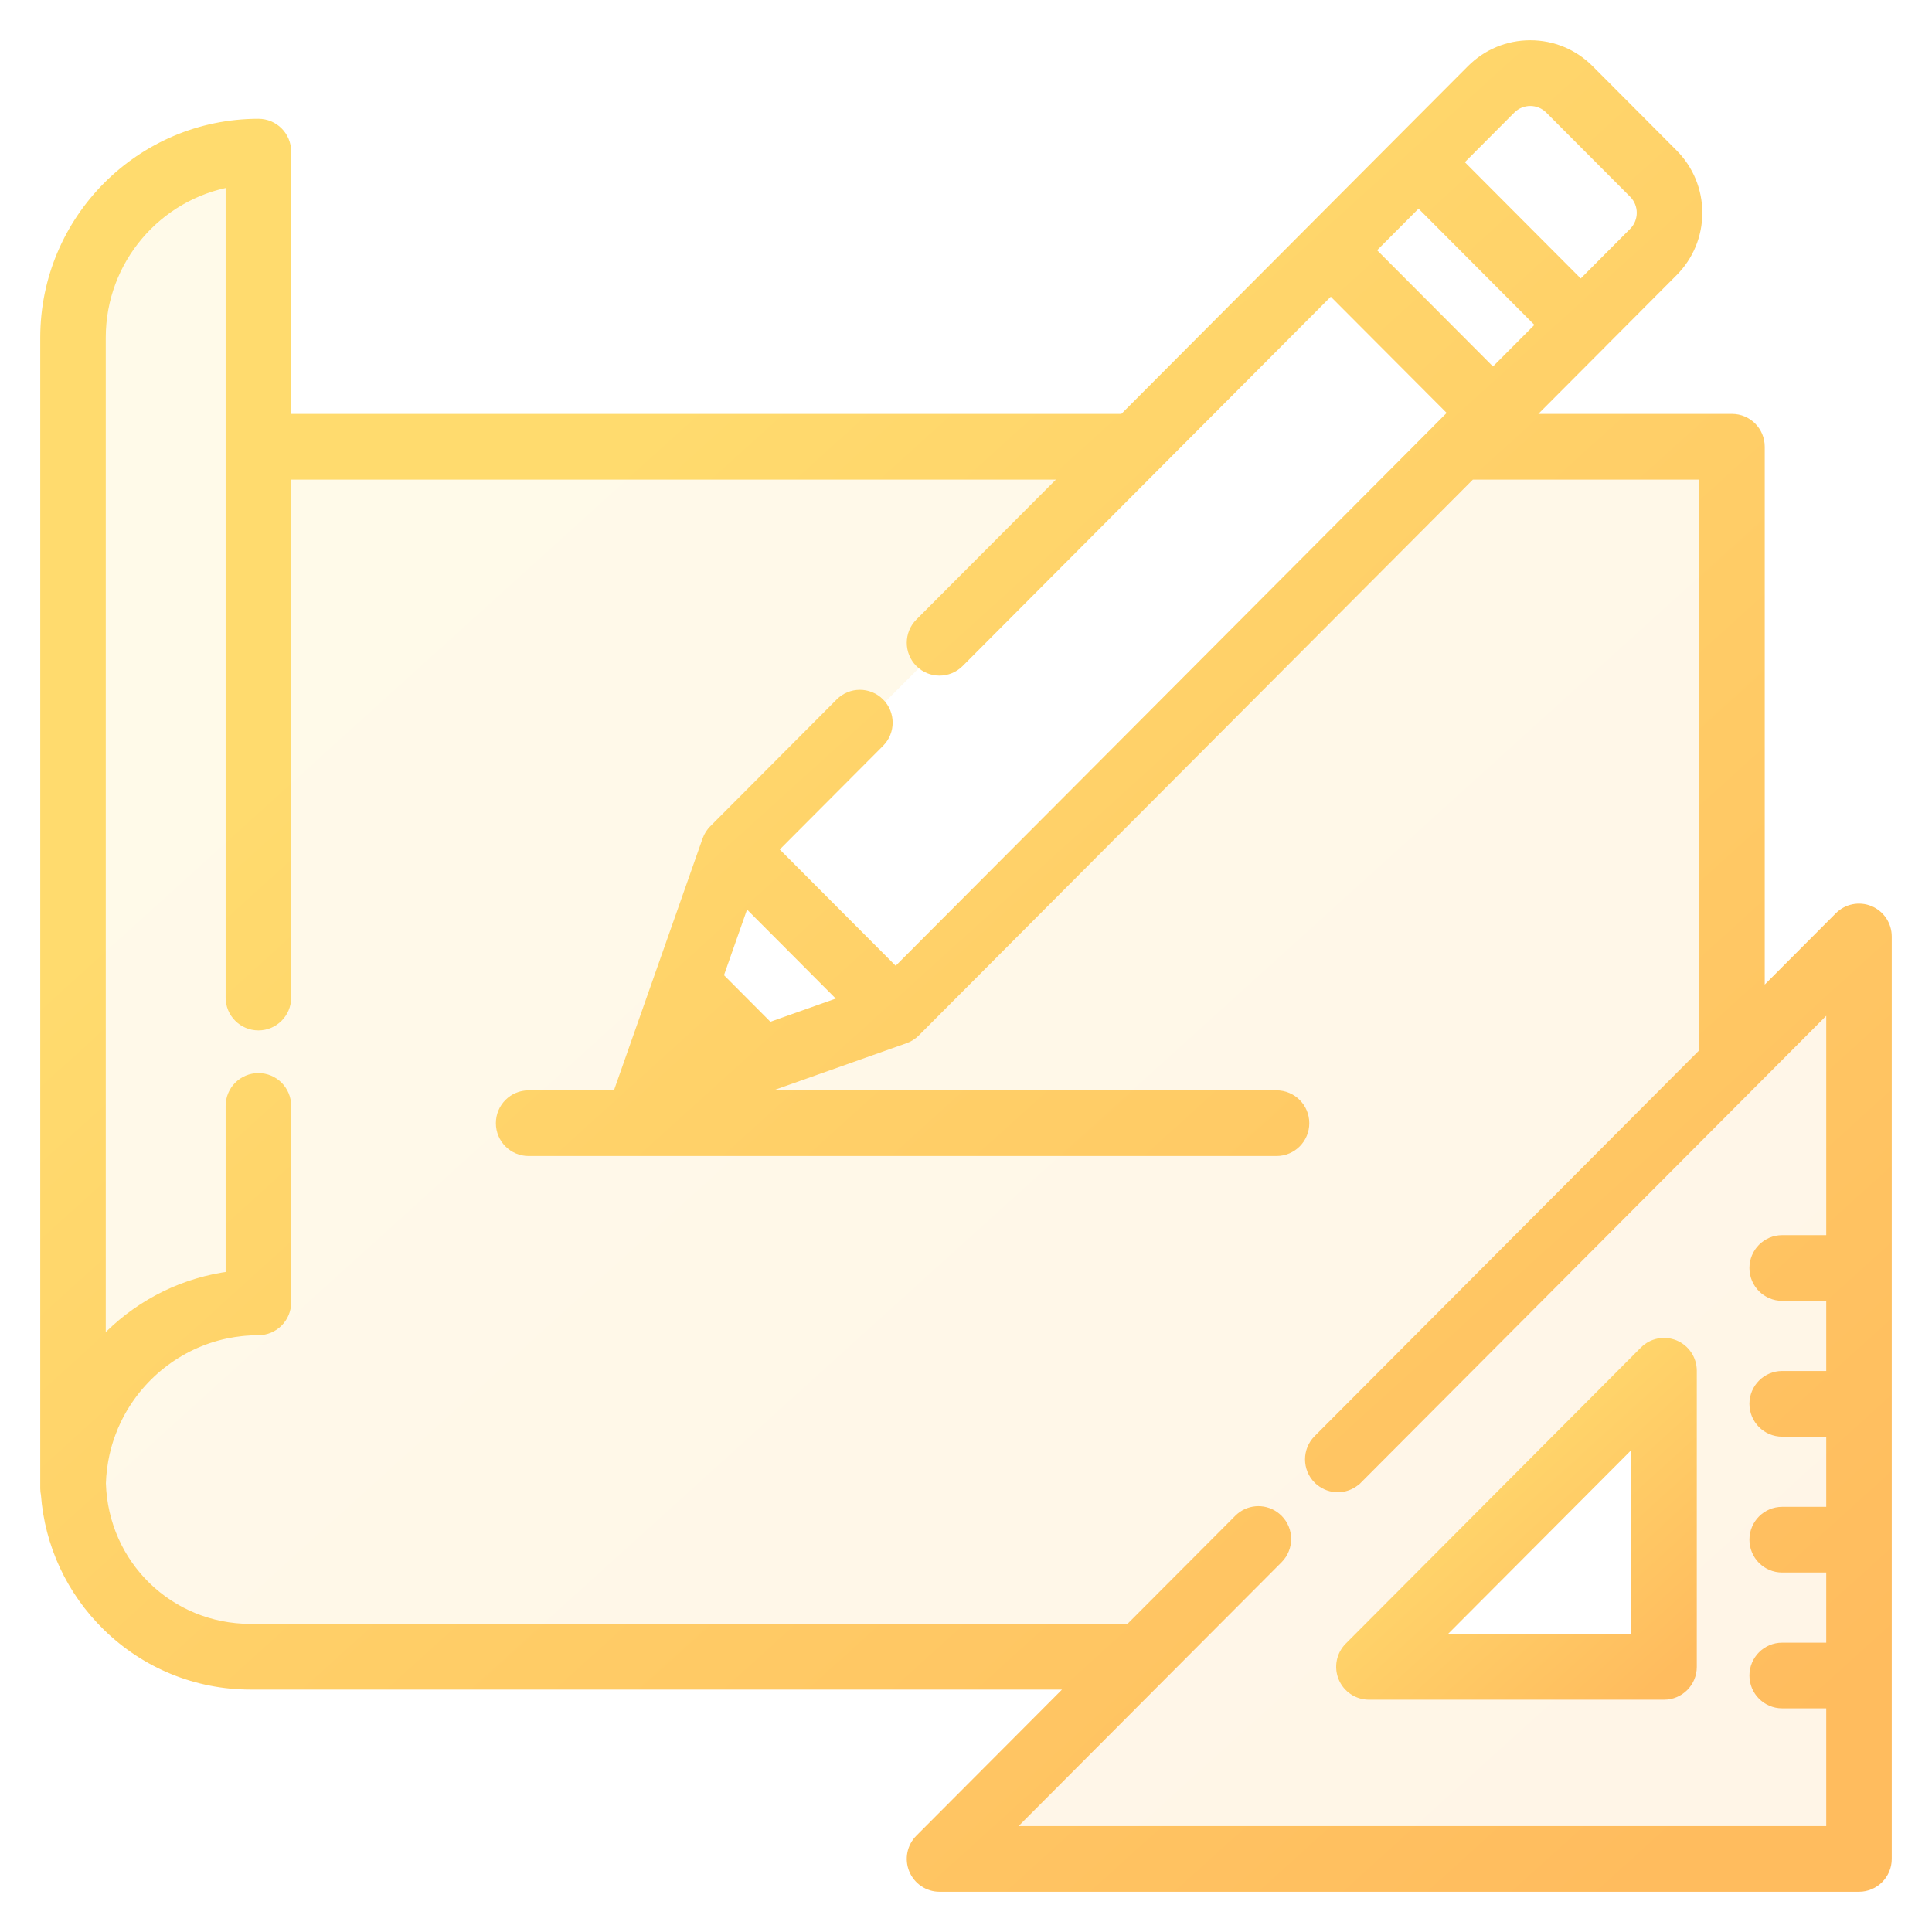
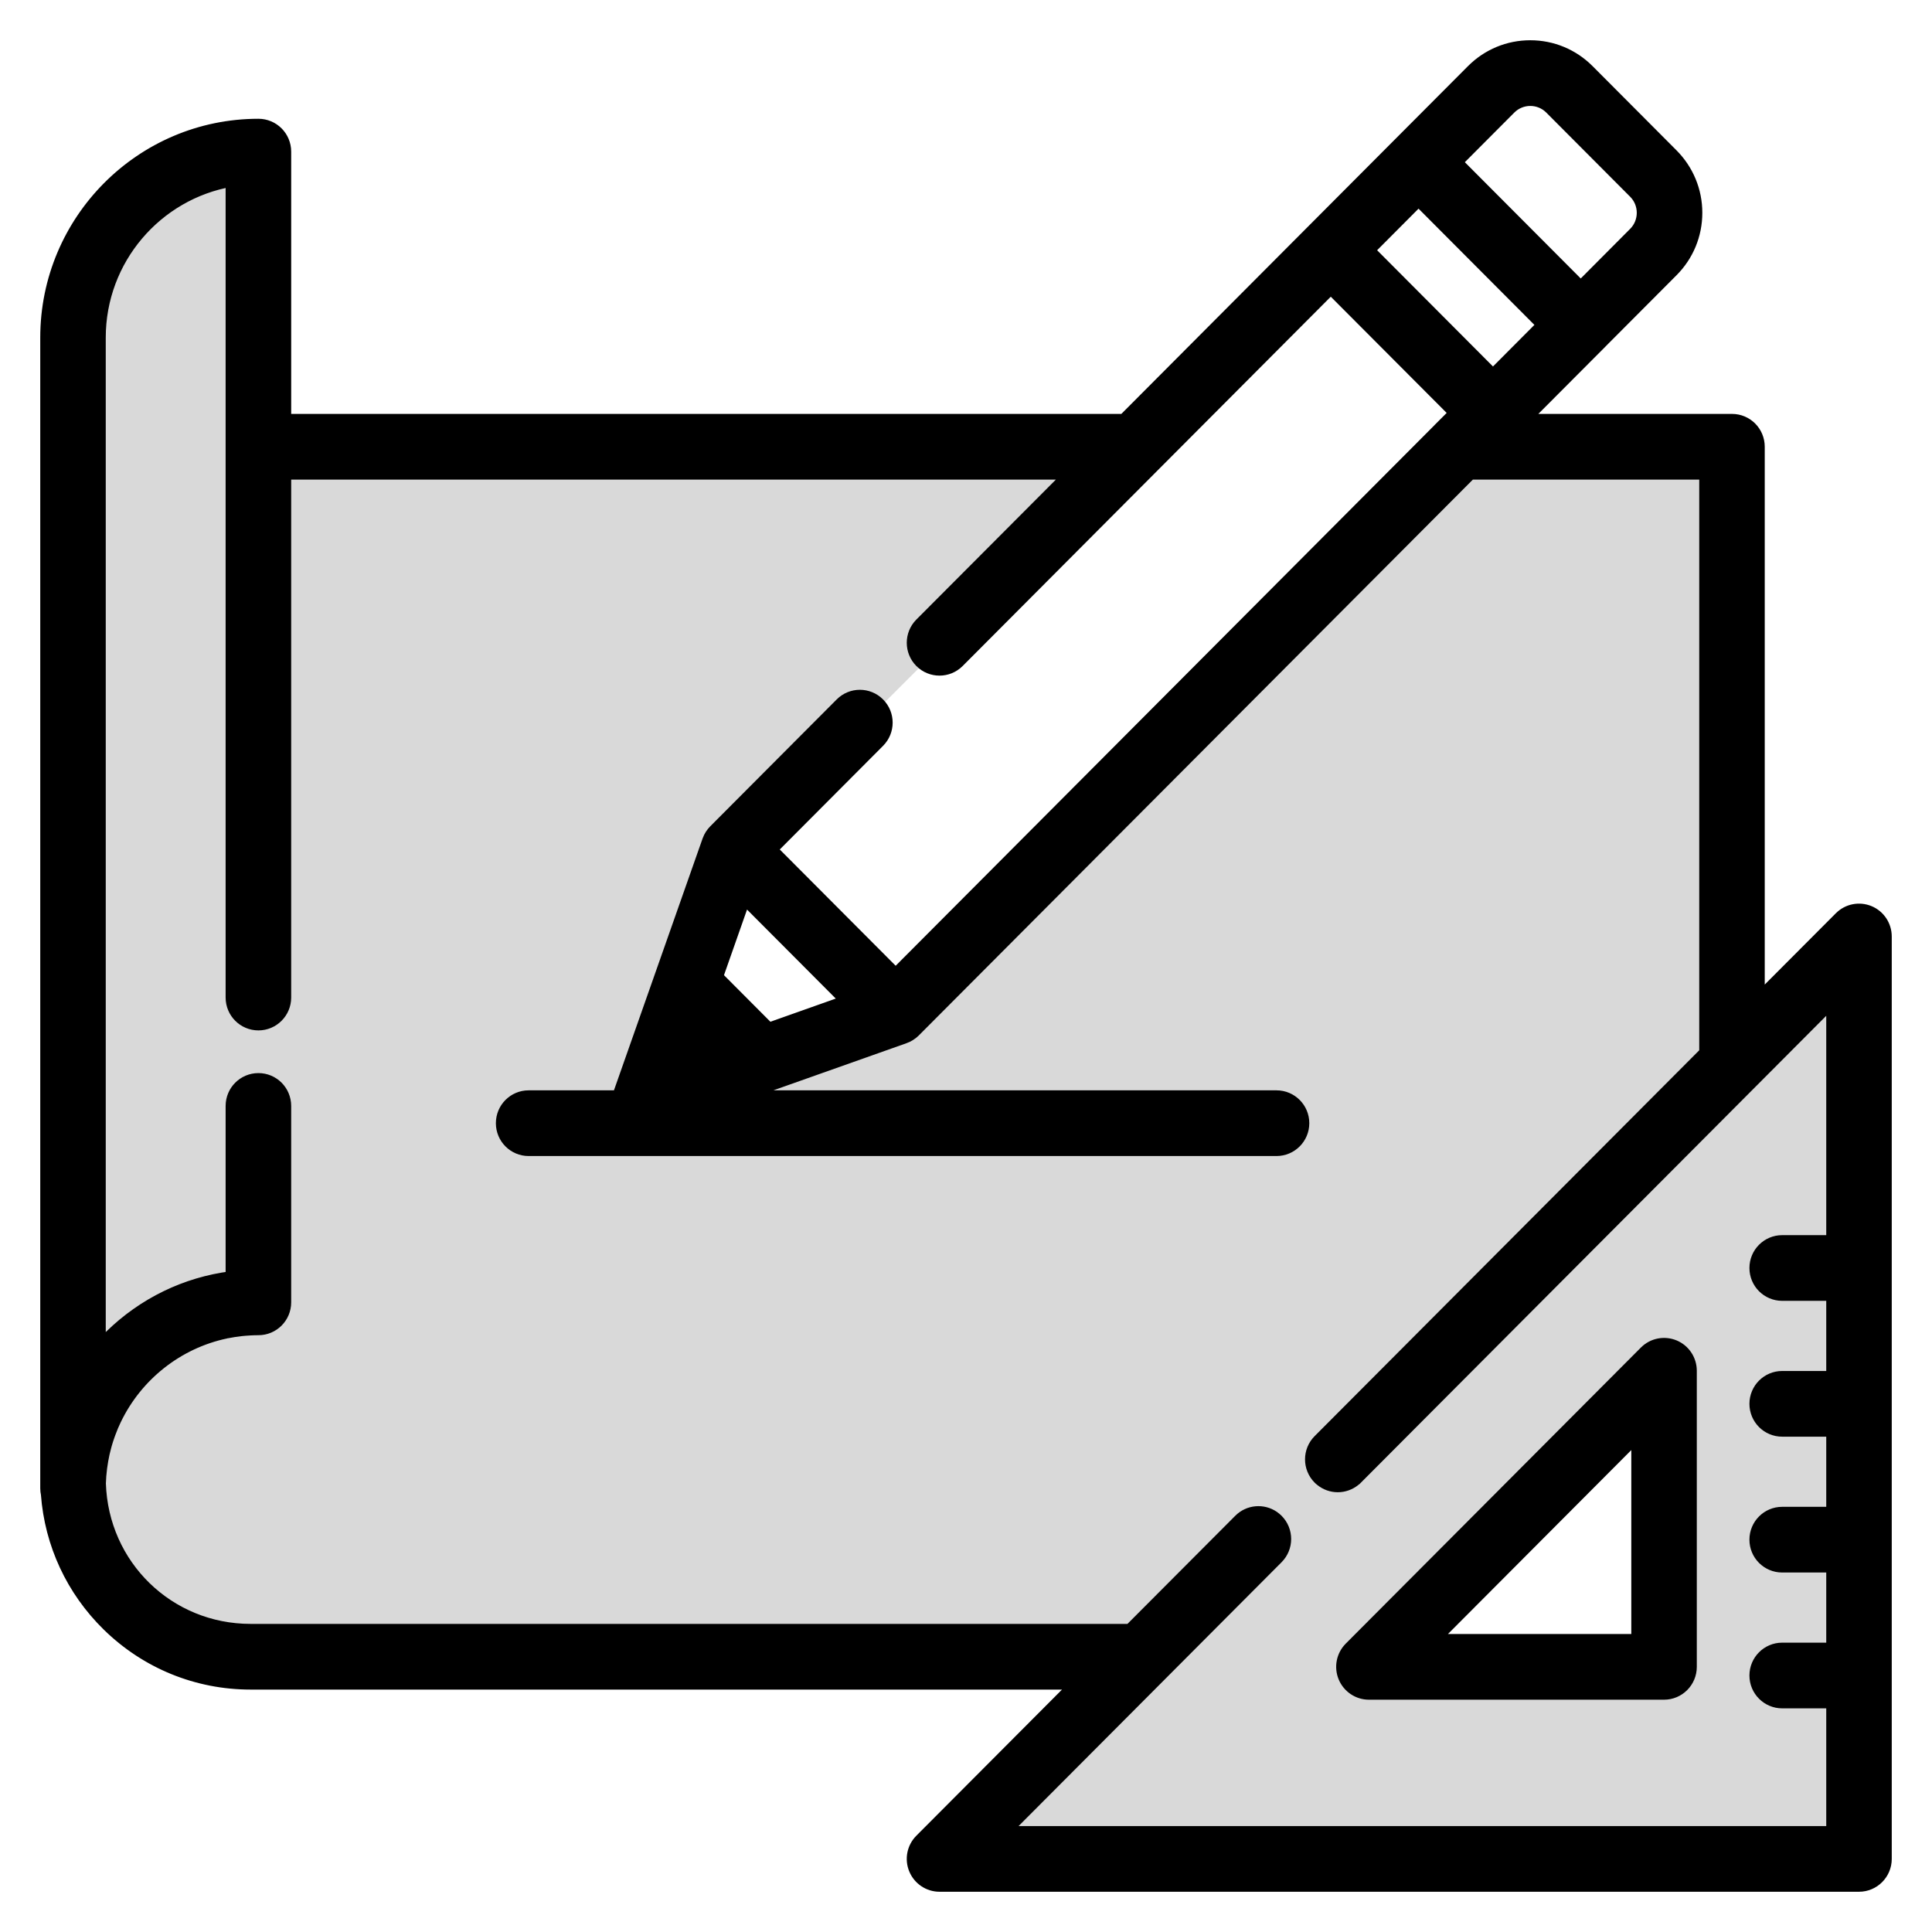
<svg xmlns="http://www.w3.org/2000/svg" width="42" height="42" viewBox="0 0 42 42" fill="none">
  <path opacity="0.15" fill-rule="evenodd" clip-rule="evenodd" d="M40.638 19.814C40.418 19.723 40.166 19.773 39.998 19.942L38.239 21.706V9.712C38.239 9.386 37.977 9.123 37.652 9.123H33.141L34.779 7.48L34.779 7.479L36.357 5.896C36.695 5.557 36.882 5.106 36.882 4.626C36.882 4.147 36.695 3.696 36.357 3.356L34.533 1.526C34.195 1.187 33.745 1 33.267 1C32.789 1 32.339 1.187 32.001 1.526L30.422 3.11L28.515 5.023L24.429 9.123H6.205V3.296C6.205 2.97 5.942 2.707 5.618 2.707C3.071 2.707 1 4.785 1 7.339V32.356C1 32.399 1.005 32.442 1.014 32.483C1.095 33.566 1.562 34.573 2.344 35.338C3.179 36.155 4.281 36.605 5.447 36.605H23.388L20.009 39.995C19.841 40.163 19.791 40.416 19.882 40.636C19.973 40.856 20.187 41 20.424 41H40.413C40.737 41 41 40.736 41 40.411V20.358C41 20.12 40.857 19.905 40.638 19.814ZM32.831 2.359C33.072 2.118 33.463 2.118 33.703 2.359L35.527 4.189C35.767 4.43 35.767 4.822 35.527 5.063L34.364 6.231L31.668 3.526L32.831 2.359ZM30.838 4.359L33.533 7.063L32.456 8.144L29.761 5.44L30.838 4.359ZM18.397 21.76L16.715 22.356L15.595 21.232L16.188 19.544L18.397 21.76ZM35.829 30.171L30.171 35.829C30.108 35.892 30.152 36 30.241 36H36V30.241C36 30.152 35.892 30.108 35.829 30.171ZM16 18.5L19.5 22L32.5 9L29 5.5L16 18.5Z" fill="url(#paint0_linear)" />
  <path d="M36.4 29.255C36.18 29.164 35.928 29.214 35.76 29.383L29.344 35.819C29.176 35.988 29.126 36.241 29.217 36.461C29.308 36.681 29.522 36.825 29.759 36.825H36.175C36.499 36.825 36.762 36.561 36.762 36.236V29.799C36.762 29.561 36.619 29.346 36.4 29.255ZM31.176 35.647L35.588 31.221V35.647H31.176Z" fill="url(#paint1_linear)" stroke="url(#paint2_linear)" stroke-width="0.25" />
  <path d="M40.638 19.814C40.418 19.723 40.166 19.773 39.998 19.942L38.239 21.706V9.712C38.239 9.386 37.977 9.123 37.652 9.123H33.141L34.779 7.48C34.779 7.48 34.779 7.479 34.779 7.479L36.357 5.896C36.695 5.557 36.882 5.106 36.882 4.626C36.882 4.147 36.695 3.696 36.357 3.356L34.533 1.526C34.195 1.187 33.745 1 33.267 1C32.789 1 32.339 1.187 32.001 1.526L30.422 3.11L28.515 5.023L24.429 9.123H6.205V3.296C6.205 2.97 5.942 2.707 5.618 2.707C3.071 2.707 1 4.785 1 7.339V32.356C1 32.399 1.005 32.442 1.014 32.483C1.095 33.566 1.562 34.573 2.344 35.338C3.179 36.155 4.281 36.605 5.447 36.605H23.388L20.009 39.995C19.841 40.163 19.791 40.416 19.882 40.636C19.973 40.856 20.187 41 20.424 41H40.413C40.737 41 41 40.736 41 40.411V20.358C41 20.12 40.857 19.905 40.638 19.814ZM32.831 2.359C33.072 2.118 33.463 2.118 33.703 2.359L35.527 4.189C35.767 4.43 35.767 4.822 35.527 5.063L34.364 6.231L31.668 3.526L32.831 2.359ZM30.838 4.359L33.533 7.063L32.456 8.144L29.761 5.44L30.838 4.359ZM39.826 26.976H38.743C38.419 26.976 38.156 27.24 38.156 27.565C38.156 27.891 38.419 28.154 38.743 28.154H39.826V29.929H38.743C38.419 29.929 38.156 30.193 38.156 30.518C38.156 30.844 38.419 31.107 38.743 31.107H39.826V32.882H38.743C38.419 32.882 38.156 33.146 38.156 33.471C38.156 33.797 38.419 34.06 38.743 34.06H39.826V35.835H38.743C38.419 35.835 38.156 36.099 38.156 36.424C38.156 36.749 38.419 37.013 38.743 37.013H39.826V39.822H21.842L27.772 33.873C28.001 33.643 28.001 33.27 27.772 33.04C27.746 33.014 27.717 32.991 27.688 32.97C27.459 32.813 27.145 32.836 26.942 33.04L24.562 35.427H5.448C3.667 35.427 2.233 34.032 2.177 32.249C2.18 32.137 2.189 32.026 2.203 31.917C2.203 31.916 2.203 31.915 2.203 31.915C2.21 31.863 2.218 31.811 2.227 31.759C2.228 31.753 2.229 31.747 2.23 31.741C2.238 31.695 2.247 31.65 2.257 31.604C2.26 31.591 2.263 31.579 2.266 31.566C2.275 31.527 2.285 31.489 2.295 31.451C2.3 31.43 2.306 31.41 2.312 31.389C2.321 31.359 2.33 31.329 2.339 31.3C2.349 31.27 2.359 31.241 2.369 31.212C2.376 31.192 2.383 31.171 2.391 31.151C2.405 31.112 2.42 31.074 2.436 31.036C2.44 31.025 2.445 31.014 2.449 31.003C2.469 30.956 2.49 30.91 2.512 30.864C2.513 30.862 2.514 30.86 2.515 30.858C2.974 29.905 3.858 29.194 4.917 28.973C4.92 28.973 4.923 28.972 4.926 28.971C4.975 28.961 5.024 28.953 5.073 28.945C5.082 28.944 5.09 28.942 5.098 28.941C5.143 28.934 5.188 28.928 5.233 28.923C5.246 28.922 5.258 28.92 5.271 28.919C5.314 28.914 5.358 28.912 5.402 28.909C5.416 28.908 5.43 28.906 5.444 28.906C5.501 28.903 5.559 28.901 5.618 28.901C5.942 28.901 6.205 28.638 6.205 28.312V24.042C6.205 23.716 5.942 23.453 5.618 23.453C5.293 23.453 5.03 23.716 5.03 24.042V27.76C4.039 27.886 3.119 28.33 2.393 29.041C2.317 29.115 2.245 29.193 2.174 29.272V7.339C2.174 5.635 3.41 4.215 5.03 3.935V21.686C5.03 22.011 5.293 22.275 5.618 22.275C5.942 22.275 6.205 22.011 6.205 21.686V10.301H23.255L20.009 13.557C19.78 13.787 19.78 14.16 20.009 14.39C20.238 14.62 20.61 14.62 20.839 14.39L25.087 10.128C25.087 10.128 25.087 10.128 25.087 10.128L28.93 6.273L31.626 8.977L31.309 9.294C31.309 9.295 31.309 9.295 31.309 9.295L19.471 21.172L16.775 18.467L19.108 16.126C19.338 15.896 19.338 15.523 19.108 15.293C18.879 15.063 18.507 15.063 18.278 15.293L15.529 18.051C15.515 18.066 15.501 18.081 15.488 18.097C15.484 18.102 15.48 18.108 15.476 18.114C15.468 18.125 15.46 18.136 15.452 18.147C15.448 18.154 15.444 18.161 15.44 18.168C15.433 18.179 15.427 18.19 15.421 18.201C15.418 18.209 15.414 18.216 15.411 18.224C15.405 18.235 15.401 18.247 15.396 18.259C15.395 18.263 15.393 18.267 15.391 18.271L14.247 21.522L13.467 23.738C13.457 23.768 13.45 23.798 13.444 23.828H11.492C11.167 23.828 10.905 24.092 10.905 24.417C10.905 24.742 11.167 25.006 11.492 25.006H27.75C28.075 25.006 28.338 24.742 28.338 24.417C28.338 24.092 28.075 23.828 27.75 23.828H16.085L19.666 22.56C19.669 22.559 19.672 22.557 19.675 22.556C19.689 22.551 19.702 22.545 19.716 22.539C19.721 22.537 19.727 22.534 19.732 22.532C19.746 22.525 19.76 22.517 19.773 22.509C19.778 22.506 19.782 22.503 19.786 22.501C19.801 22.492 19.814 22.482 19.828 22.471C19.831 22.469 19.835 22.466 19.838 22.464C19.854 22.45 19.87 22.436 19.886 22.421L31.967 10.301H37.065V22.884L28.667 31.309C28.438 31.539 28.438 31.912 28.667 32.142C28.681 32.156 28.696 32.17 28.712 32.182C28.819 32.27 28.951 32.315 29.082 32.315C29.214 32.315 29.345 32.27 29.453 32.182C29.468 32.17 29.483 32.156 29.497 32.142L29.498 32.142L39.826 21.78V26.976ZM18.397 21.76L16.715 22.356L15.595 21.232L16.188 19.544L18.397 21.76Z" fill="url(#paint3_linear)" stroke="url(#paint4_linear)" stroke-width="0.25" />
  <defs>
    <linearGradient id="paint0_linear" x1="3.267" y1="1" x2="37.8" y2="39.133" gradientUnits="userSpaceOnUse">
-       <stop offset="0.259" stop-color="#FFDB6E" />
-       <stop offset="1" stop-color="#FFBC5E" />
+       <stop offset="0.259" stop-color="#000" />
+       <stop offset="1" stop-color="#000" />
    </linearGradient>
    <linearGradient id="paint1_linear" x1="29.602" y1="29.21" x2="36.178" y2="36.448" gradientUnits="userSpaceOnUse">
-       <stop offset="0.259" stop-color="#FFDB6E" />
-       <stop offset="1" stop-color="#FFBC5E" />
+       <stop offset="0.259" stop-color="#000" />
+       <stop offset="1" stop-color="#000" />
    </linearGradient>
    <linearGradient id="paint2_linear" x1="29.602" y1="29.21" x2="36.178" y2="36.448" gradientUnits="userSpaceOnUse">
-       <stop offset="0.259" stop-color="#FFDB6E" />
-       <stop offset="1" stop-color="#FFBC5E" />
+       <stop offset="0.259" stop-color="#000" />
+       <stop offset="1" stop-color="#000" />
    </linearGradient>
    <linearGradient id="paint3_linear" x1="3.267" y1="1" x2="37.8" y2="39.133" gradientUnits="userSpaceOnUse">
-       <stop offset="0.259" stop-color="#FFDB6E" />
-       <stop offset="1" stop-color="#FFBC5E" />
+       <stop offset="0.259" stop-color="#000" />
+       <stop offset="1" stop-color="#000" />
    </linearGradient>
    <linearGradient id="paint4_linear" x1="3.267" y1="1" x2="37.8" y2="39.133" gradientUnits="userSpaceOnUse">
-       <stop offset="0.259" stop-color="#FFDB6E" />
-       <stop offset="1" stop-color="#FFBC5E" />
+       <stop offset="0.259" stop-color="#000" />
+       <stop offset="1" stop-color="#000" />
    </linearGradient>
  </defs>
</svg>
